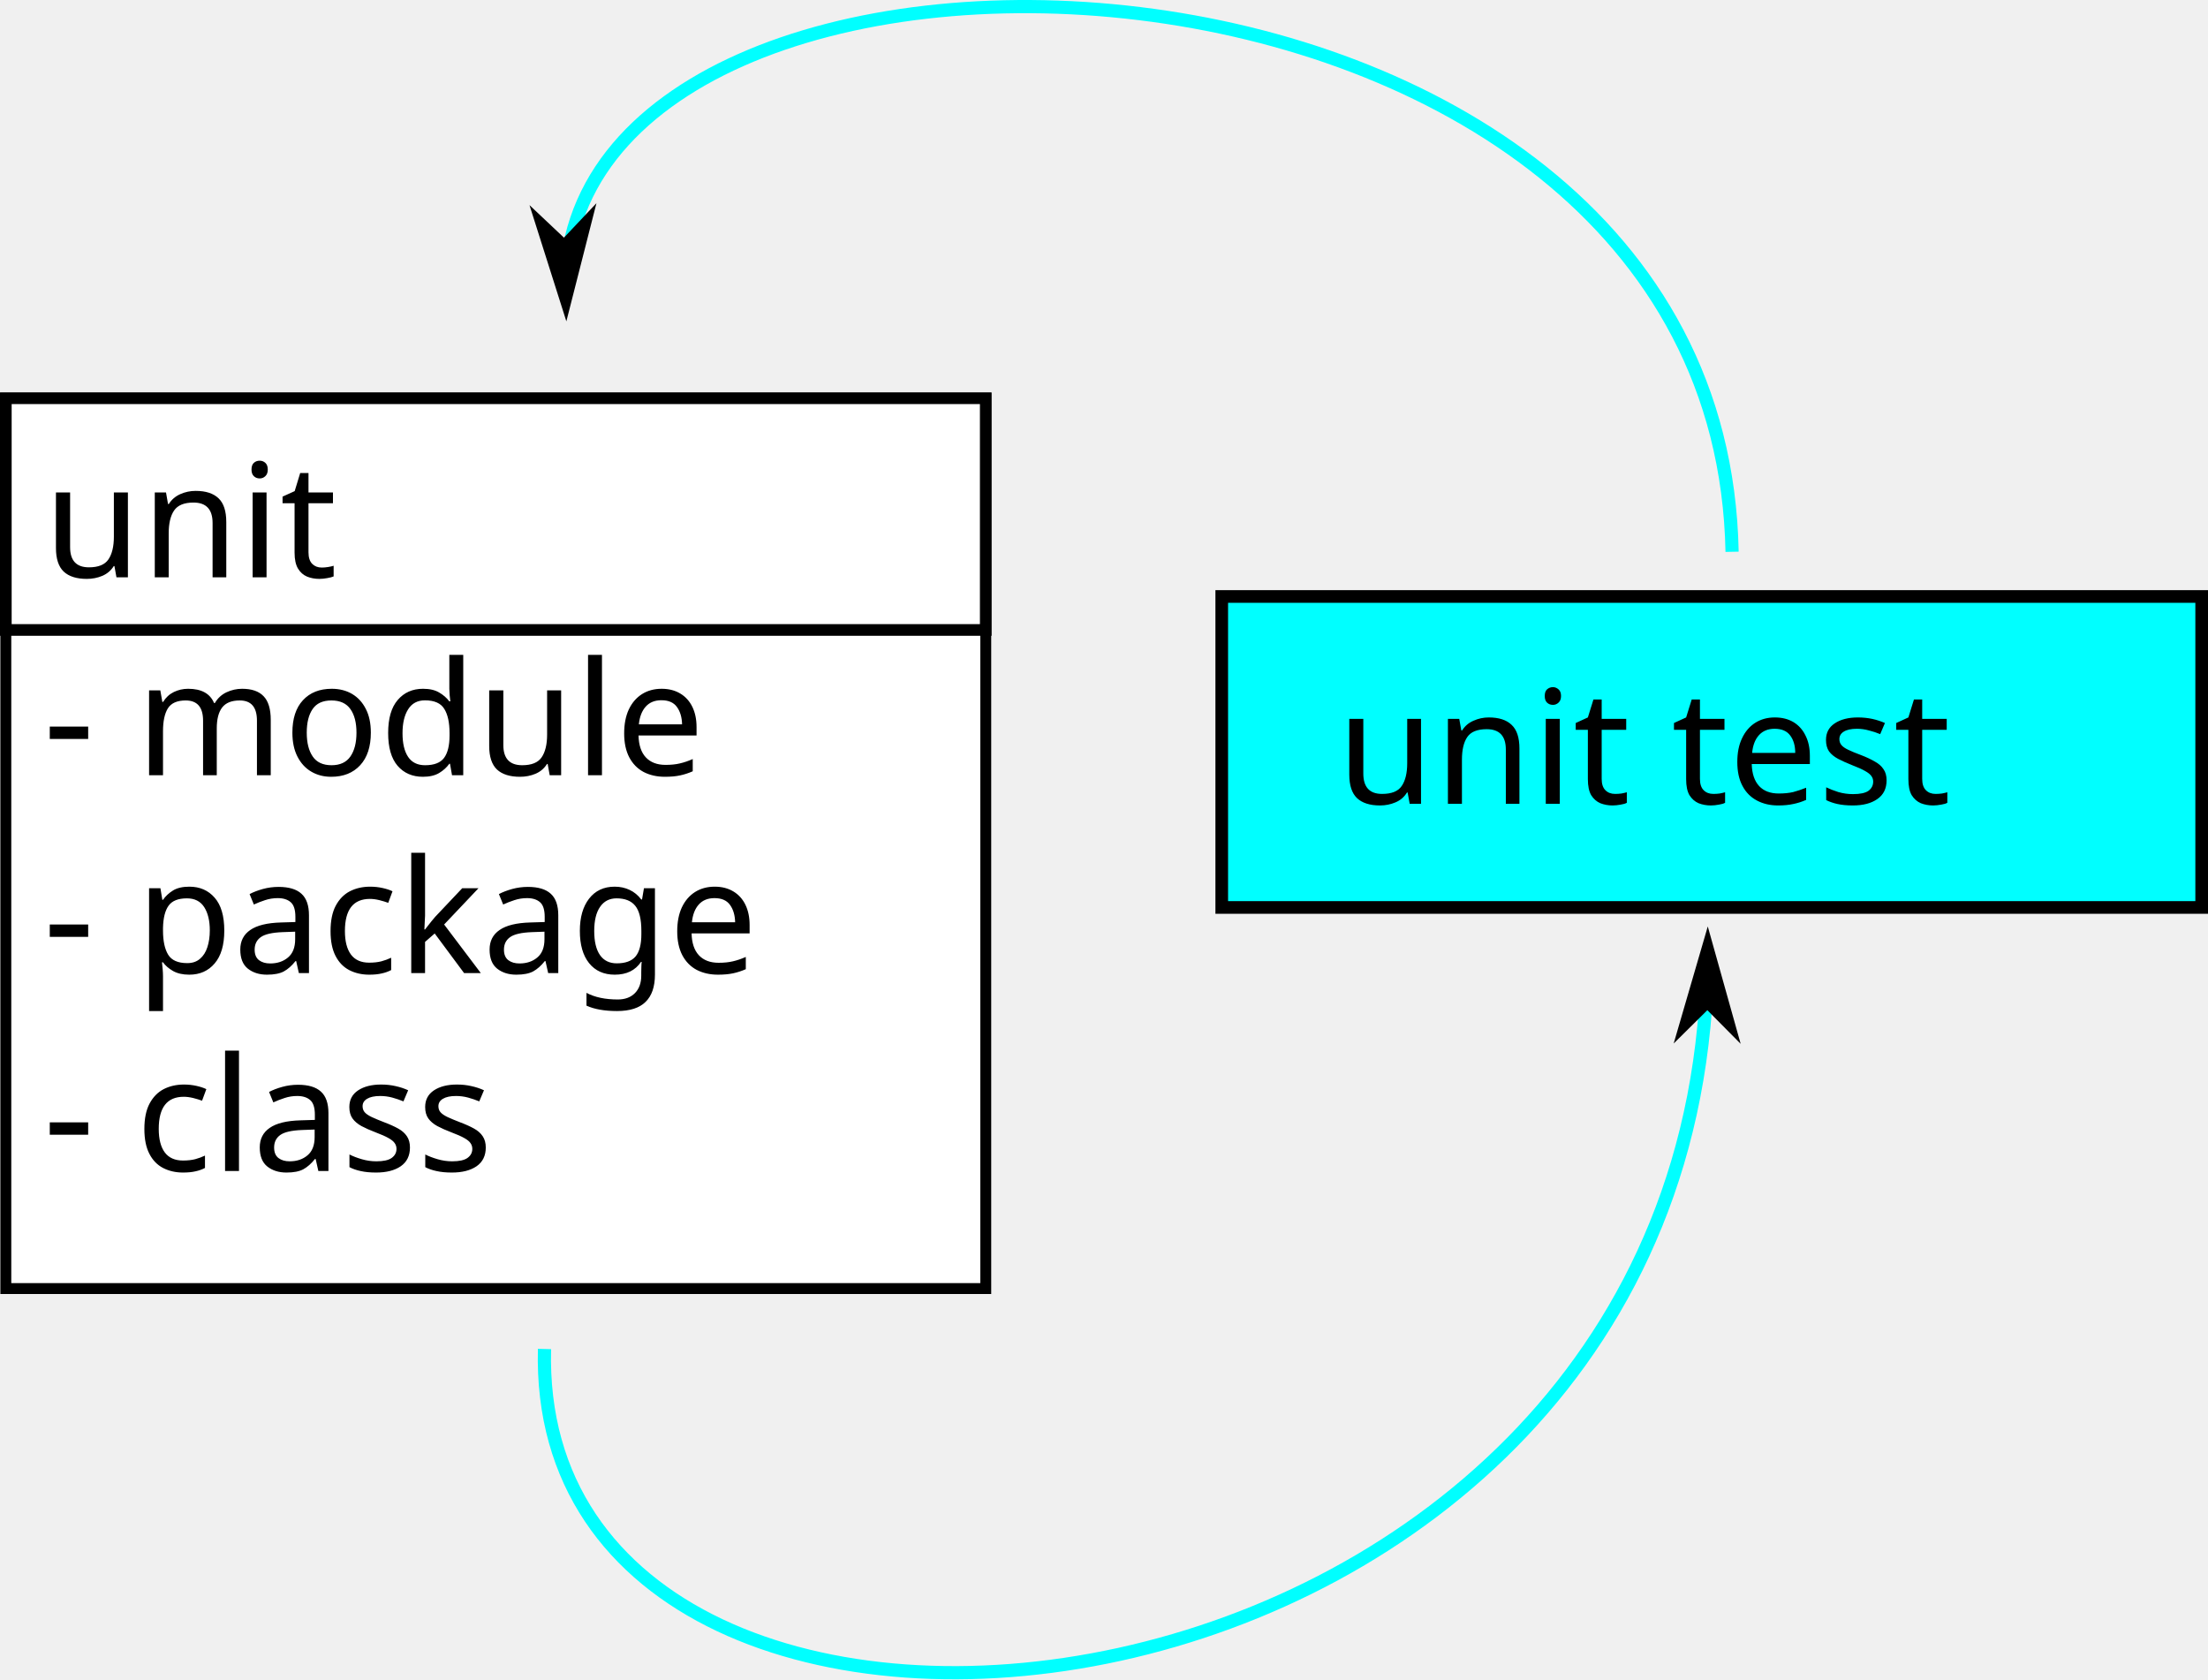
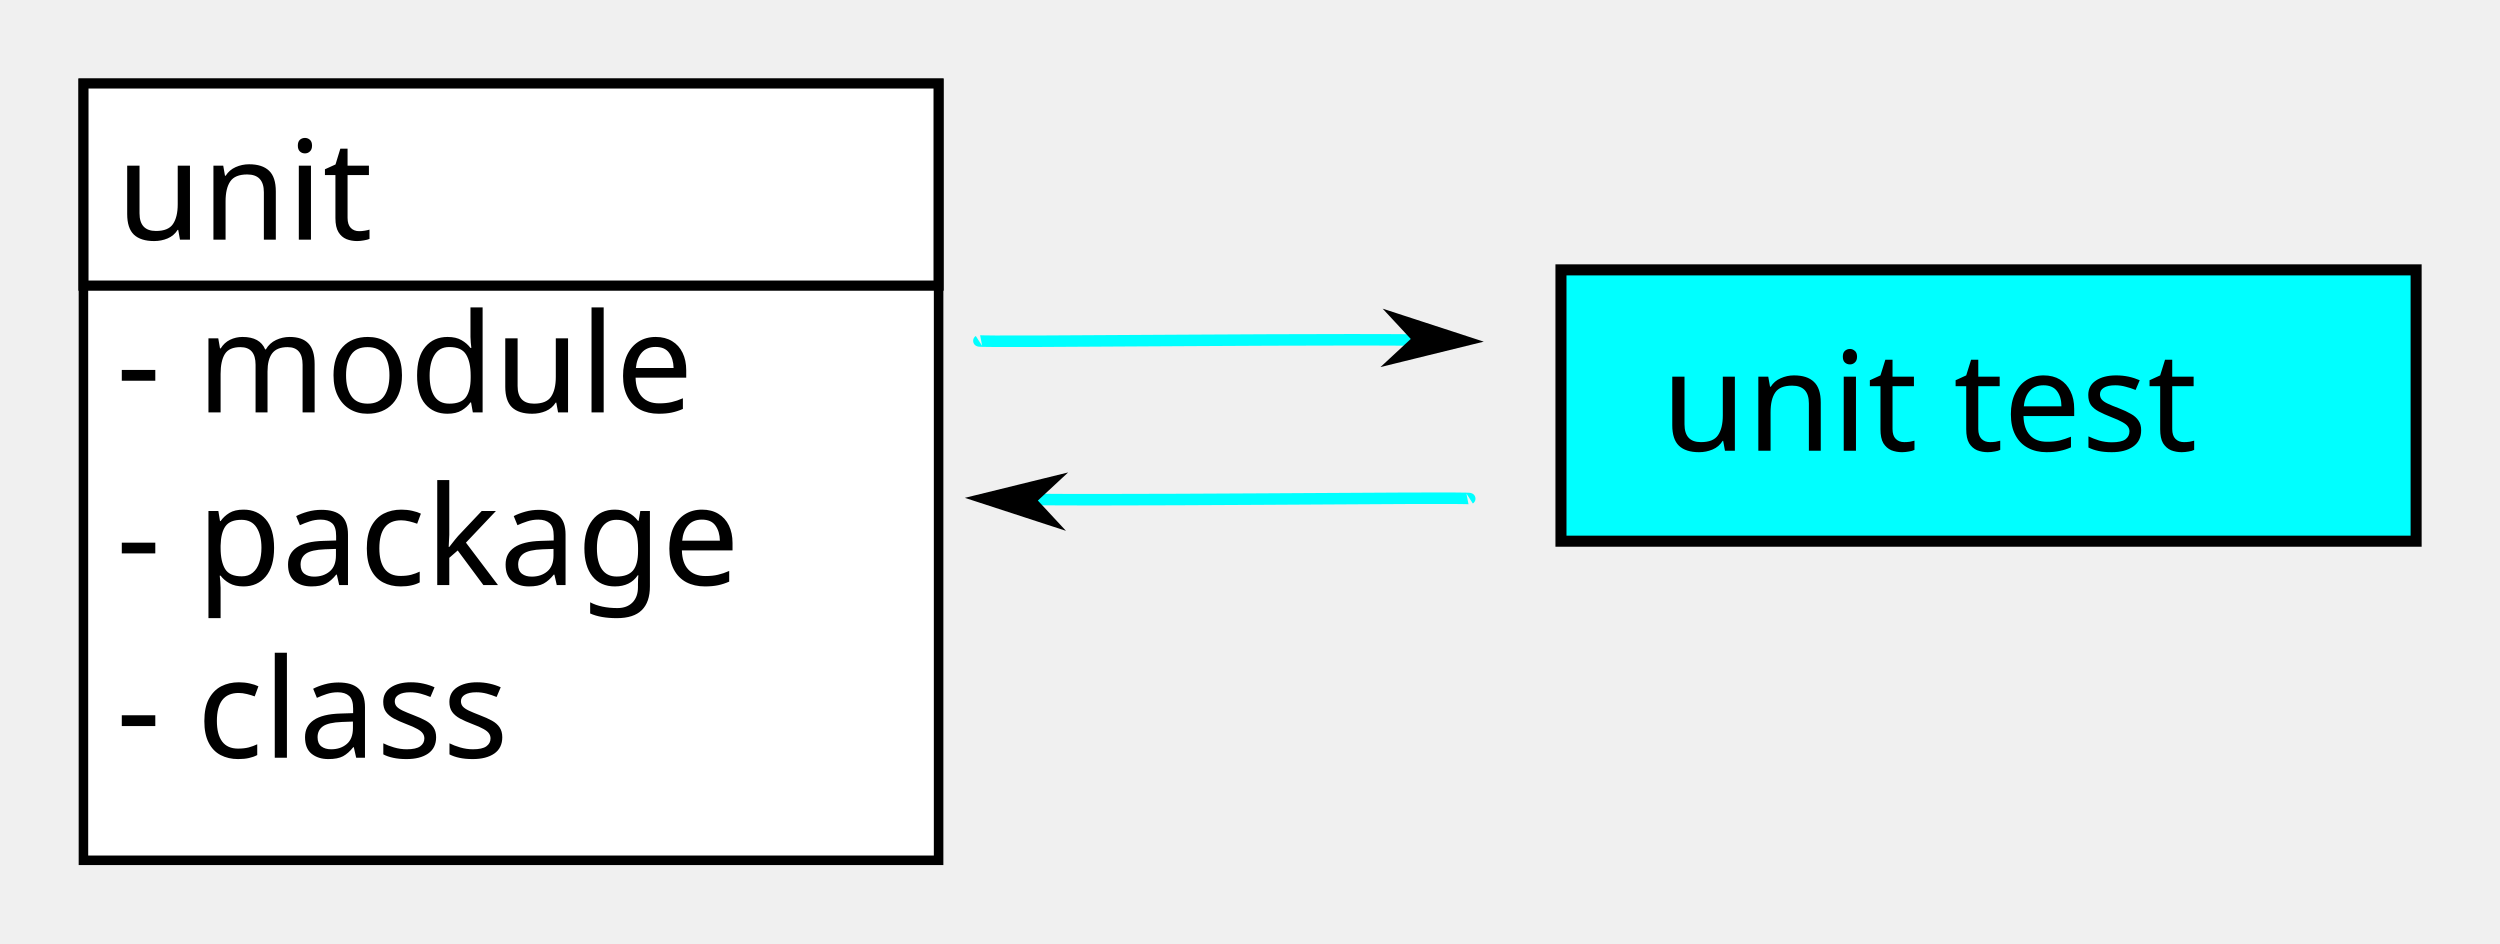
- <svg xmlns="http://www.w3.org/2000/svg" width="307.383" height="233.761" id="svg2" version="1.1">
+ <svg xmlns="http://www.w3.org/2000/svg" width="398.81" height="150.5" id="svg2" version="1.1">
  <defs id="defs4">
    <marker orient="auto" refY="0" refX="0" id="Arrow1Mend" style="overflow:visible">
      <path id="path3803" d="M 0,0 5,-5 -12.5,0 5,5 0,0 z" style="fill-rule:evenodd;stroke:#000000;stroke-width:1pt;marker-start:none" transform="matrix(-0.4,0,0,-0.4,-4,0)" />
    </marker>
  </defs>
-   <g id="layer1" transform="translate(-255.5458,-690.012)">
-     <rect style="fill:#ffffff;fill-opacity:1;stroke:#000000;stroke-width:1.519;stroke-linecap:round;stroke-miterlimit:4;stroke-opacity:1;stroke-dasharray:none;stroke-dashoffset:0" id="rect2997" width="136.419" height="123.928" x="256.357" y="745.451" />
-     <rect y="745.451" x="256.357" height="32.253" width="136.419" id="rect2999" style="fill:#ffffff;fill-opacity:1;stroke:#000000;stroke-width:1.622;stroke-linecap:round;stroke-miterlimit:4;stroke-opacity:1;stroke-dasharray:none;stroke-dashoffset:0" />
-     <text xml:space="preserve" style="font-size:22.037px;font-style:normal;font-variant:normal;font-weight:normal;font-stretch:normal;text-align:start;line-height:125%;letter-spacing:0px;word-spacing:0px;writing-mode:lr-tb;text-anchor:start;fill:#000000;fill-opacity:1;stroke:none;font-family:Verdana;-inkscape-font-specification:Verdana" x="261.603" y="770.373" id="text2987">
-       <tspan id="tspan2989" x="261.603" y="770.373">unit</tspan>
-       <tspan x="261.603" y="797.92" id="tspan2991">- module</tspan>
-       <tspan x="261.603" y="825.466" id="tspan2993">- package</tspan>
-       <tspan x="261.603" y="853.012" id="tspan2995">- class</tspan>
-     </text>
-     <g id="g3052" transform="matrix(1.836404,0,0,1.836404,-44.46638,-657.1704)">
-       <rect y="778.812" x="255.987" height="23.571" width="74.286" id="rect3005" style="fill:#00ffff;fill-opacity:1;stroke:#000000;stroke-width:0.959;stroke-linecap:round;stroke-miterlimit:4;stroke-opacity:1;stroke-dasharray:none;stroke-dashoffset:0" />
-       <text id="text3001" y="794.526" x="264.702" style="font-size:12px;font-style:normal;font-variant:normal;font-weight:normal;font-stretch:normal;text-align:start;line-height:125%;letter-spacing:0px;word-spacing:0px;writing-mode:lr-tb;text-anchor:start;fill:#000000;fill-opacity:1;stroke:none;font-family:Verdana;-inkscape-font-specification:Verdana" xml:space="preserve">
-         <tspan y="794.526" x="264.702" id="tspan3003">unit test</tspan>
+   <g id="layer1" transform="translate(-255.5458,-719.6379)">
+     <g id="g2829" transform="translate(12.49908,-12.50109)">
+       <rect y="745.451" x="256.357" height="123.928" width="136.419" id="rect2997" style="fill:#ffffff;fill-opacity:1;stroke:#000000;stroke-width:1.519;stroke-linecap:round;stroke-miterlimit:4;stroke-opacity:1;stroke-dasharray:none;stroke-dashoffset:0" />
+       <rect style="fill:#ffffff;fill-opacity:1;stroke:#000000;stroke-width:1.622;stroke-linecap:round;stroke-miterlimit:4;stroke-opacity:1;stroke-dasharray:none;stroke-dashoffset:0" id="rect2999" width="136.419" height="32.253" x="256.357" y="745.451" />
+       <text id="text2987" y="770.373" x="261.603" style="font-size:22.037px;font-style:normal;font-variant:normal;font-weight:normal;font-stretch:normal;text-align:start;line-height:125%;letter-spacing:0px;word-spacing:0px;writing-mode:lr-tb;text-anchor:start;fill:#000000;fill-opacity:1;stroke:none;font-family:Verdana;-inkscape-font-specification:Verdana" xml:space="preserve">
+         <tspan y="770.373" x="261.603" id="tspan2989">unit</tspan>
+         <tspan id="tspan2991" y="797.92" x="261.603">- module</tspan>
+         <tspan id="tspan2993" y="825.466" x="261.603">- package</tspan>
+         <tspan id="tspan2995" y="853.012" x="261.603">- class</tspan>
      </text>
+       <g transform="matrix(1.836404,0,0,1.836404,21.96219,-655.0276)" id="g3052">
+         <rect style="fill:#00ffff;fill-opacity:1;stroke:#000000;stroke-width:0.959;stroke-linecap:round;stroke-miterlimit:4;stroke-opacity:1;stroke-dasharray:none;stroke-dashoffset:0" id="rect3005" width="74.286" height="23.571" x="255.987" y="778.812" />
+         <text xml:space="preserve" style="font-size:12px;font-style:normal;font-variant:normal;font-weight:normal;font-stretch:normal;text-align:start;line-height:125%;letter-spacing:0px;word-spacing:0px;writing-mode:lr-tb;text-anchor:start;fill:#000000;fill-opacity:1;stroke:none;font-family:Verdana;-inkscape-font-specification:Verdana" x="264.702" y="794.526" id="text3001">
+           <tspan id="tspan3003" x="264.702" y="794.526">unit test</tspan>
+         </text>
+       </g>
+       <path style="fill:none;stroke:#00ffff;stroke-width:1.836px;stroke-linecap:butt;stroke-linejoin:miter;stroke-opacity:1;marker-end:url(#Arrow1Mend)" d="m 399.204,786.507 c -0.5,0.322 63.488,-0.498 76.925,0" id="path4235" />
+       <path id="path2827" d="m 477.503,811.691 c 0.5,-0.322 -63.488,0.498 -76.925,0" style="fill:none;stroke:#00ffff;stroke-width:1.836px;stroke-linecap:butt;stroke-linejoin:miter;stroke-opacity:1;marker-end:url(#Arrow1Mend)" />
    </g>
-     <path style="fill:none;stroke:#00ffff;stroke-width:1.836px;stroke-linecap:butt;stroke-linejoin:miter;stroke-opacity:1;marker-end:url(#Arrow1Mend)" d="M 496.675,766.821 C 494.893,674.841 332.547,670.92 334.286,731.125" id="path3021" />
-     <path id="path4235" d="m 331.347,877.793 c -1.928,73.893 161.345,57.872 161.925,-55.201" style="fill:none;stroke:#00ffff;stroke-width:1.836px;stroke-linecap:butt;stroke-linejoin:miter;stroke-opacity:1;marker-end:url(#Arrow1Mend)" />
  </g>
</svg>
